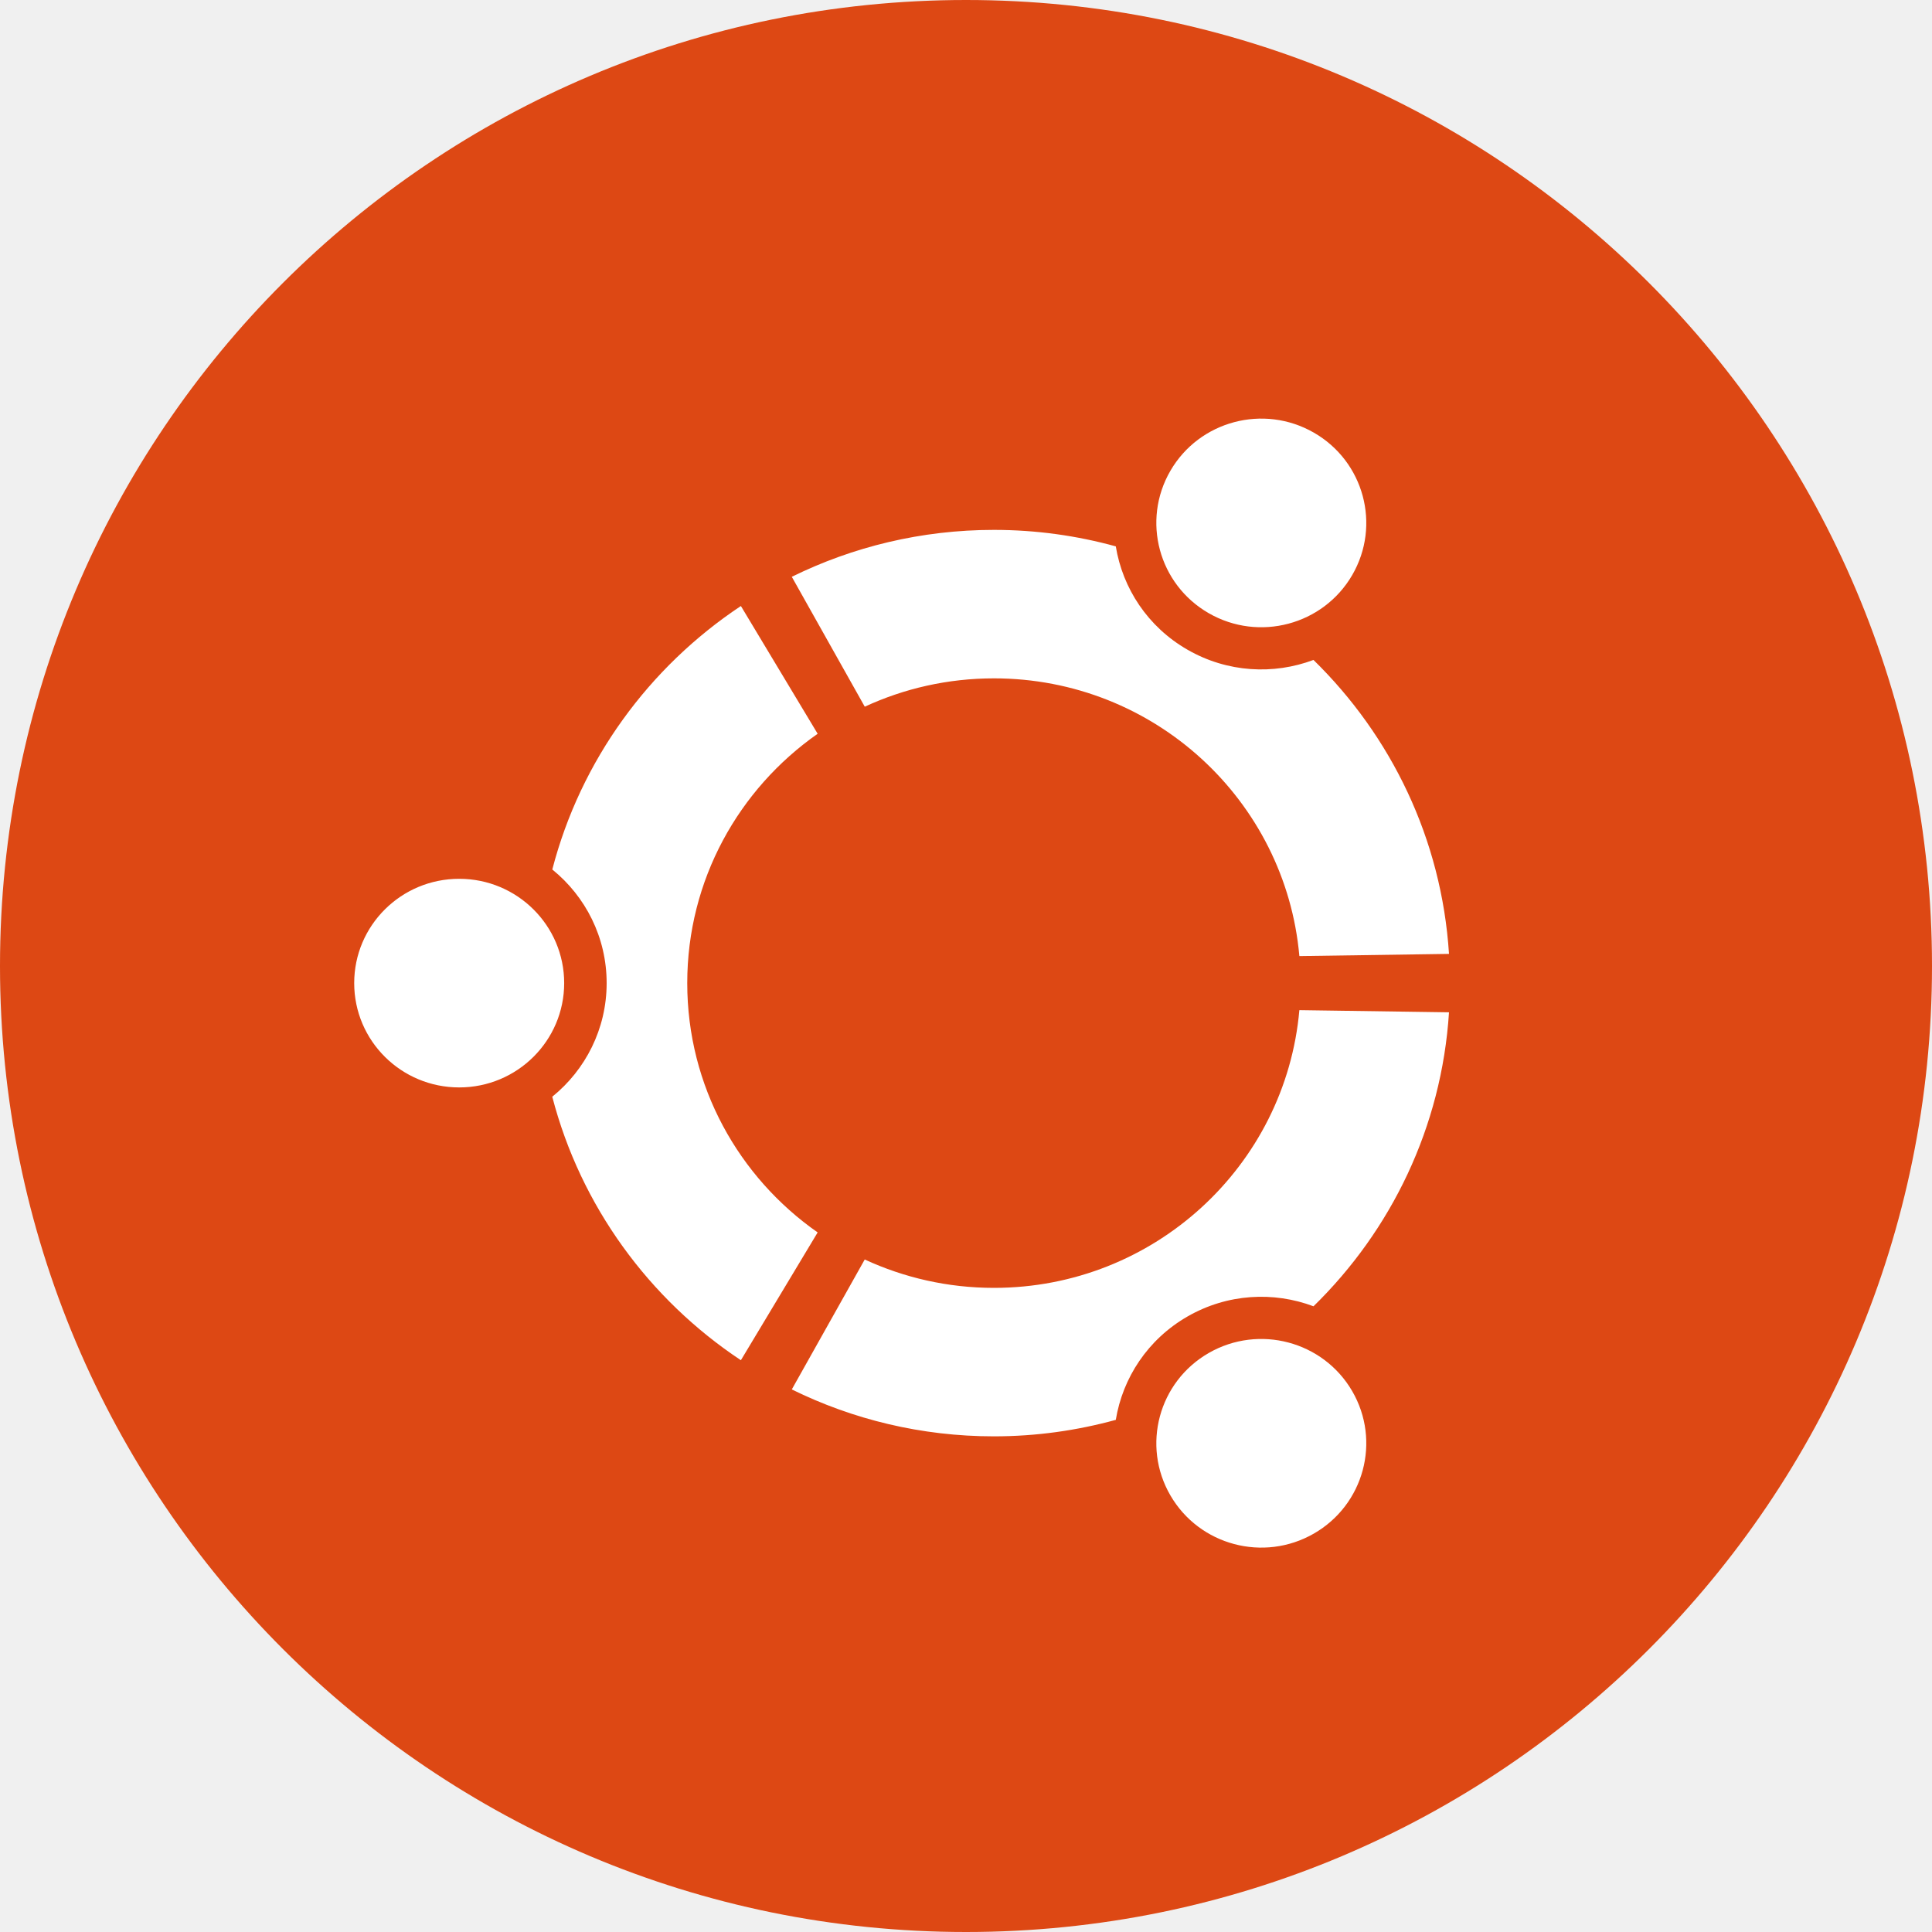
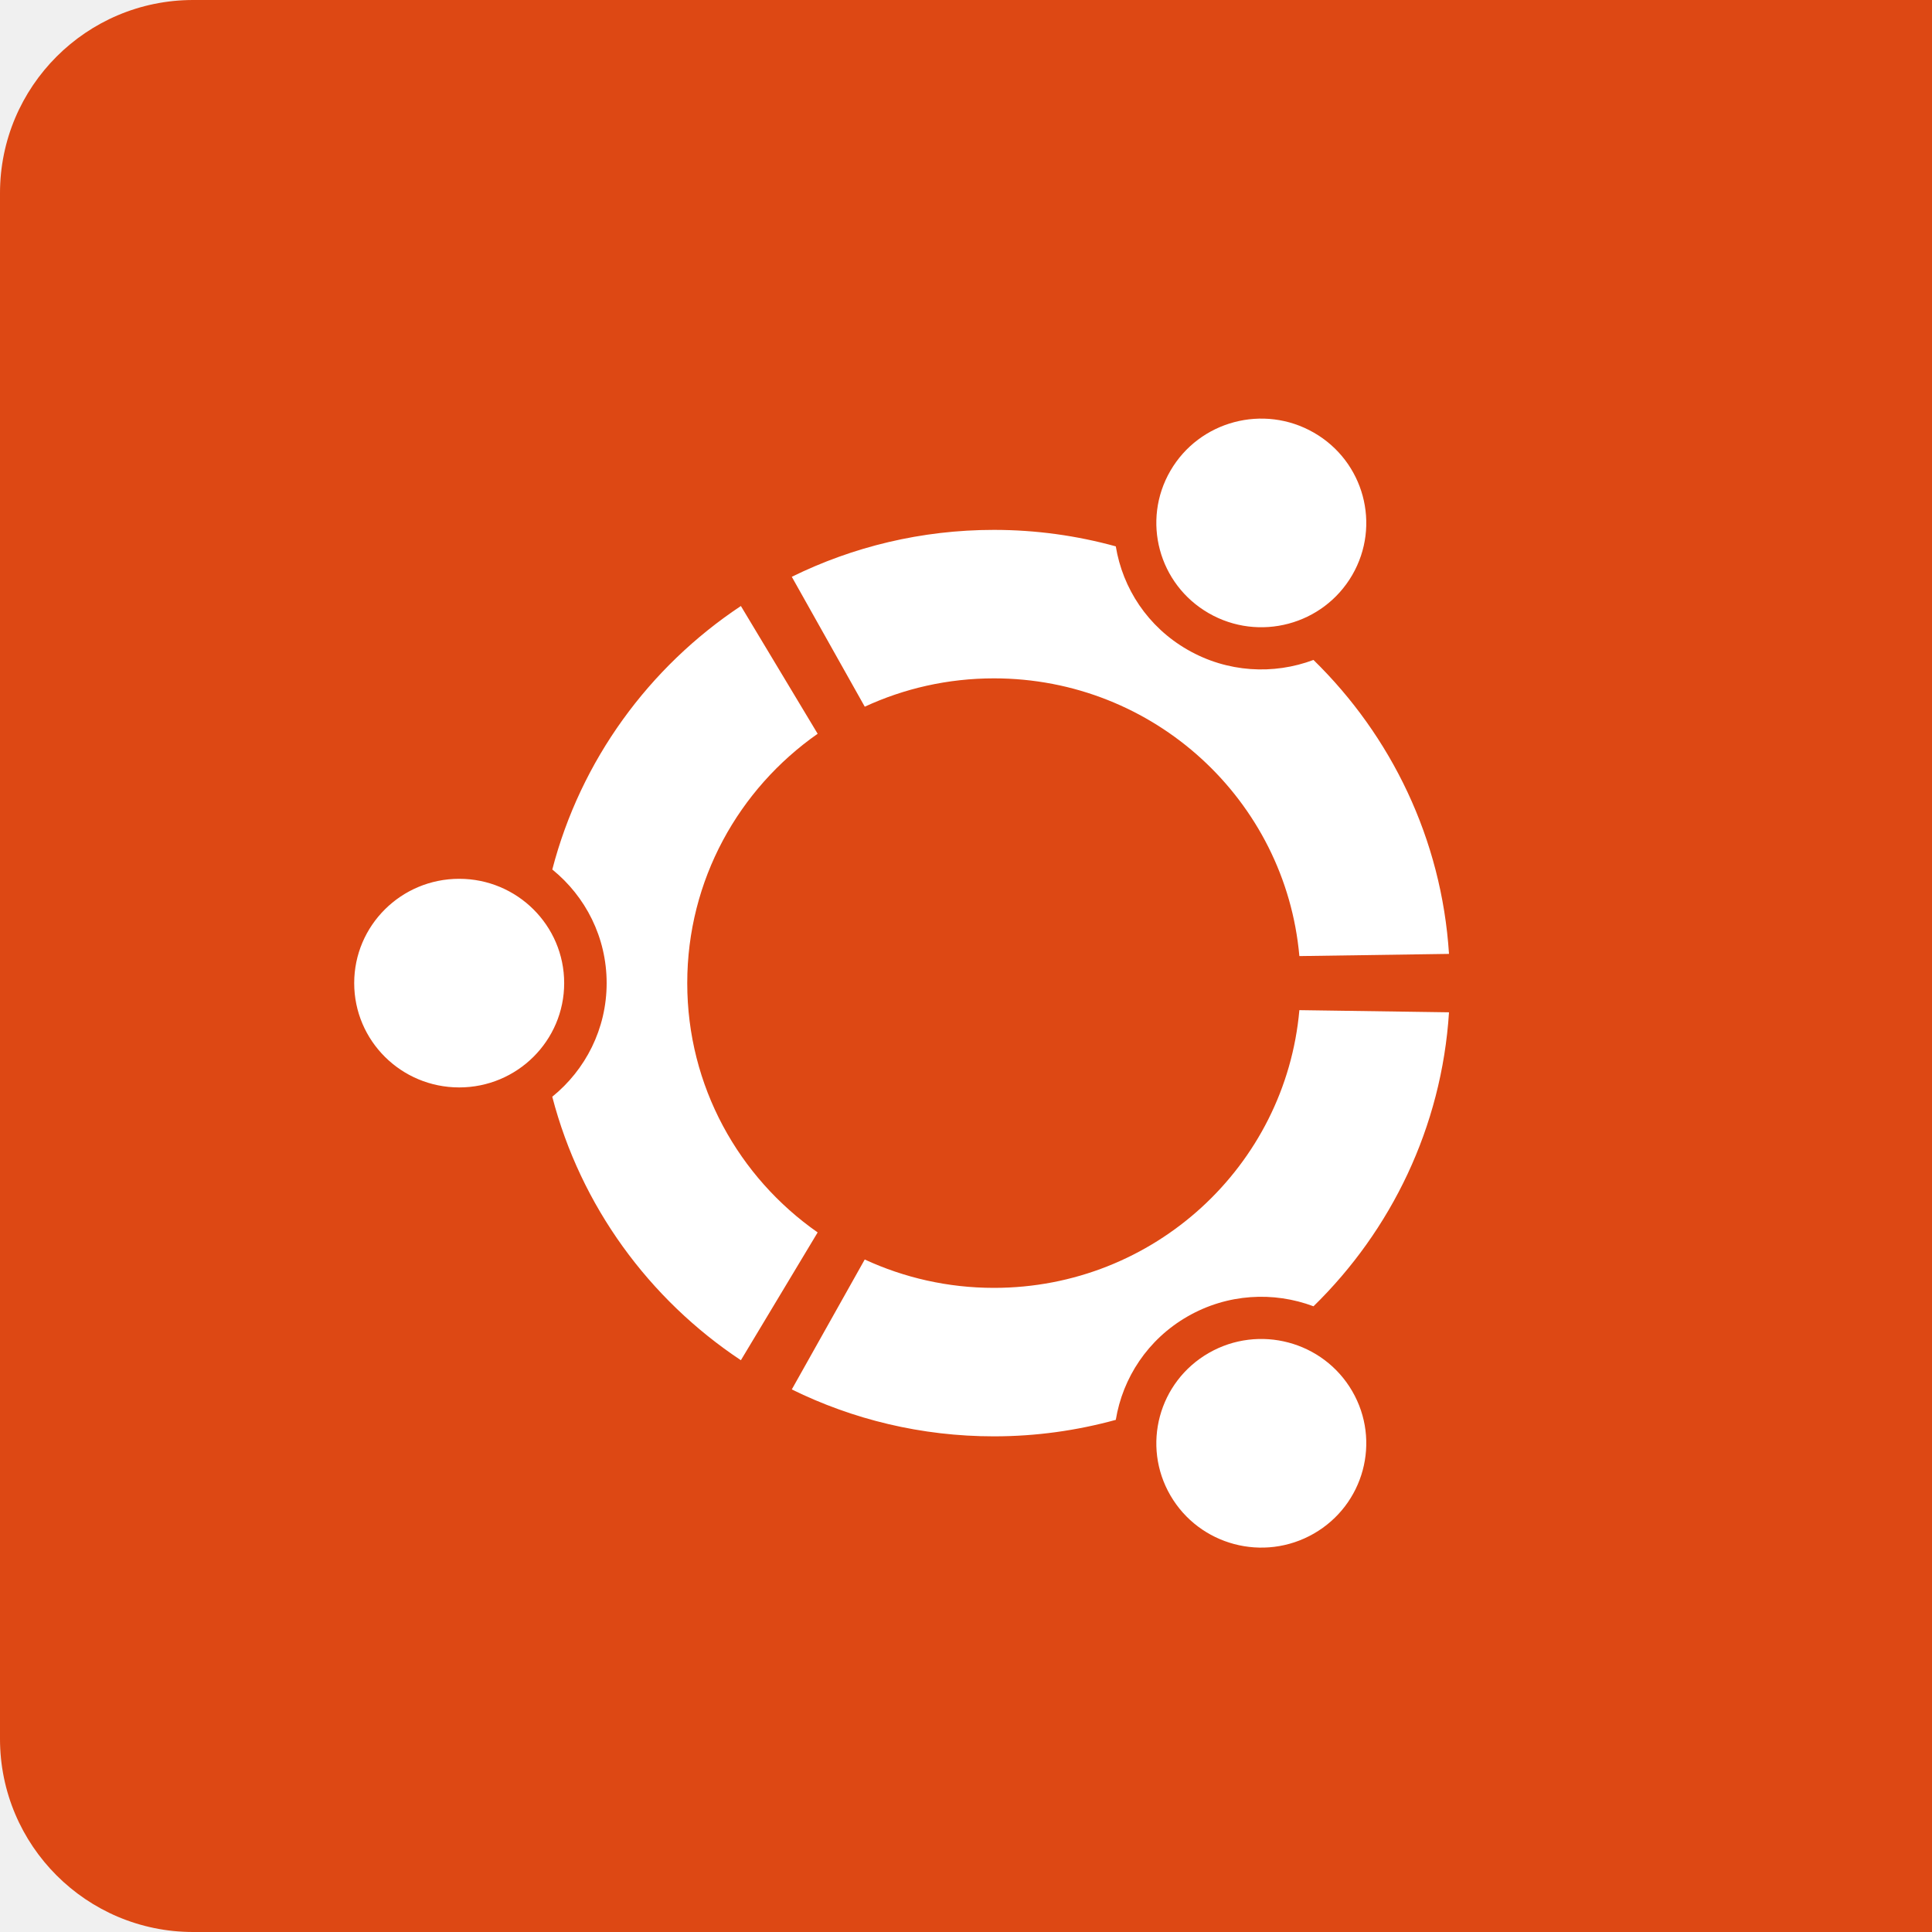
<svg xmlns="http://www.w3.org/2000/svg" xmlns:xlink="http://www.w3.org/1999/xlink" width="60px" height="60px" viewBox="0 0 60 60" version="1.1">
  <defs>
-     <ellipse id="path-1" cx="30" cy="30" rx="30" ry="30" />
+     <path id="path-1" d="M0,54 a 6 6 0 0 0 6 6 h54 v-60 h-54 a 6 6 0 0 0 -6 6z" />
  </defs>
  <g id="Iland-Cloud" stroke="none" stroke-width="1" fill="none" fill-rule="evenodd">
    <g id="VM-Logo-Library" transform="translate(-43, -43)">
      <g id="ubuntu_rounded" transform="translate(43, 43)">
        <mask id="mask-2" fill="white">
          <use xlink:href="#path-1" />
        </mask>
        <use id="Rectangle-13" fill="#DD4814" xlink:href="#path-1" />
        <path d="M41.994,17.86 C42.894,16.31 42.36,14.329 40.801,13.435 C39.242,12.54 37.248,13.071 36.348,14.62 C35.448,16.17 35.982,18.15 37.541,19.045 C39.1,19.94 41.094,19.409 41.994,17.86 Z M30.868,39.996 C29.434,39.996 28.075,39.679 26.855,39.115 L24.59,43.15 C26.482,44.081 28.613,44.607 30.868,44.607 C32.179,44.607 33.447,44.426 34.652,44.095 C34.865,42.794 35.643,41.594 36.882,40.883 C38.12,40.173 39.552,40.102 40.792,40.568 C43.203,38.212 44.772,35.007 45,31.438 L40.353,31.371 C39.925,36.205 35.844,39.996 30.868,39.996 Z M40.353,29.692 L45,29.624 C44.771,26.055 43.202,22.85 40.791,20.495 C39.552,20.96 38.12,20.89 36.882,20.179 C35.642,19.468 34.865,18.269 34.652,16.968 C33.447,16.636 32.179,16.456 30.868,16.456 C28.613,16.456 26.482,16.982 24.59,17.913 L26.856,21.947 C28.075,21.383 29.434,21.067 30.868,21.067 C35.844,21.067 39.925,24.858 40.353,29.692 Z M25.393,22.788 L23.009,18.82 C20.156,20.715 18.033,23.611 17.152,27.003 C18.182,27.837 18.84,29.107 18.84,30.531 C18.84,31.955 18.181,33.226 17.151,34.06 C18.033,37.452 20.156,40.348 23.009,42.243 L25.393,38.274 C22.944,36.562 21.343,33.734 21.343,30.531 C21.343,27.329 22.944,24.501 25.393,22.788 Z M37.541,42.017 C35.982,42.912 35.448,44.893 36.348,46.442 C37.248,47.992 39.242,48.523 40.801,47.628 C42.36,46.733 42.894,44.752 41.994,43.203 C41.094,41.654 39.1,41.123 37.541,42.017 Z M11,30.531 C11,32.321 12.459,33.771 14.261,33.771 C16.061,33.771 17.521,32.321 17.521,30.531 C17.521,28.742 16.061,27.292 14.261,27.292 C12.459,27.292 11,28.742 11,30.531 Z" id="circle-of-friends" fill="#FFFFFF" fill-rule="nonzero" mask="url(#mask-2)" />
      </g>
    </g>
  </g>
</svg>
